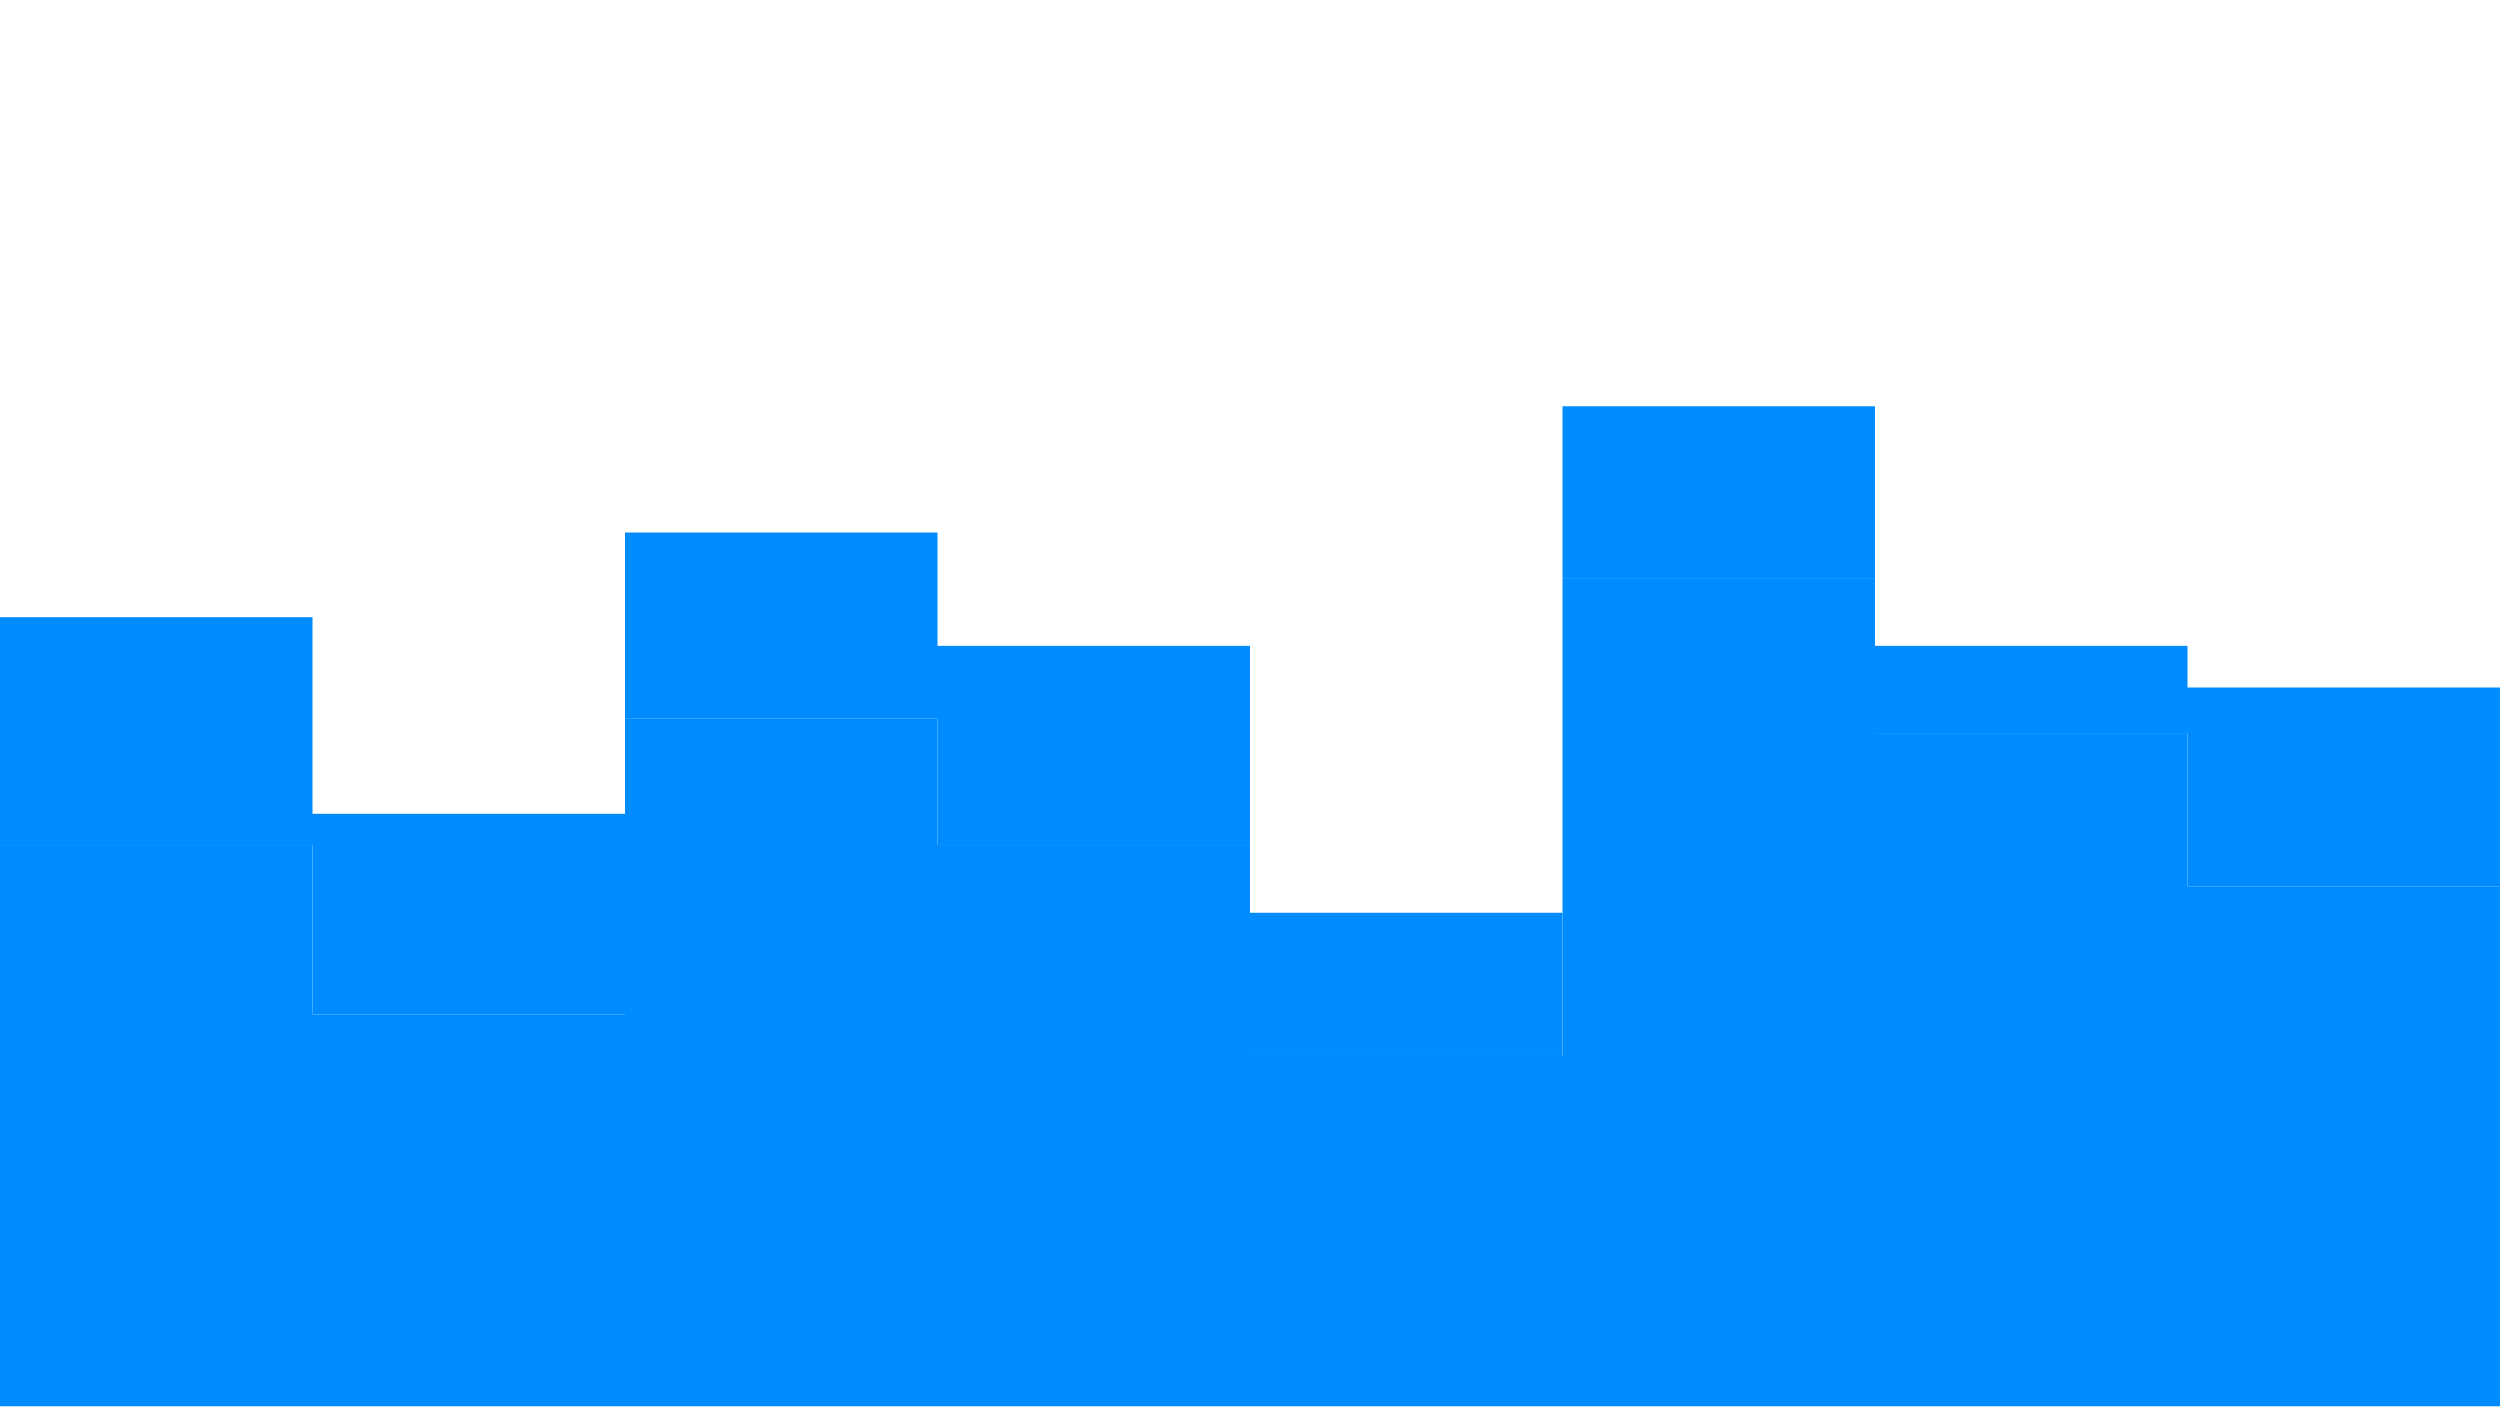
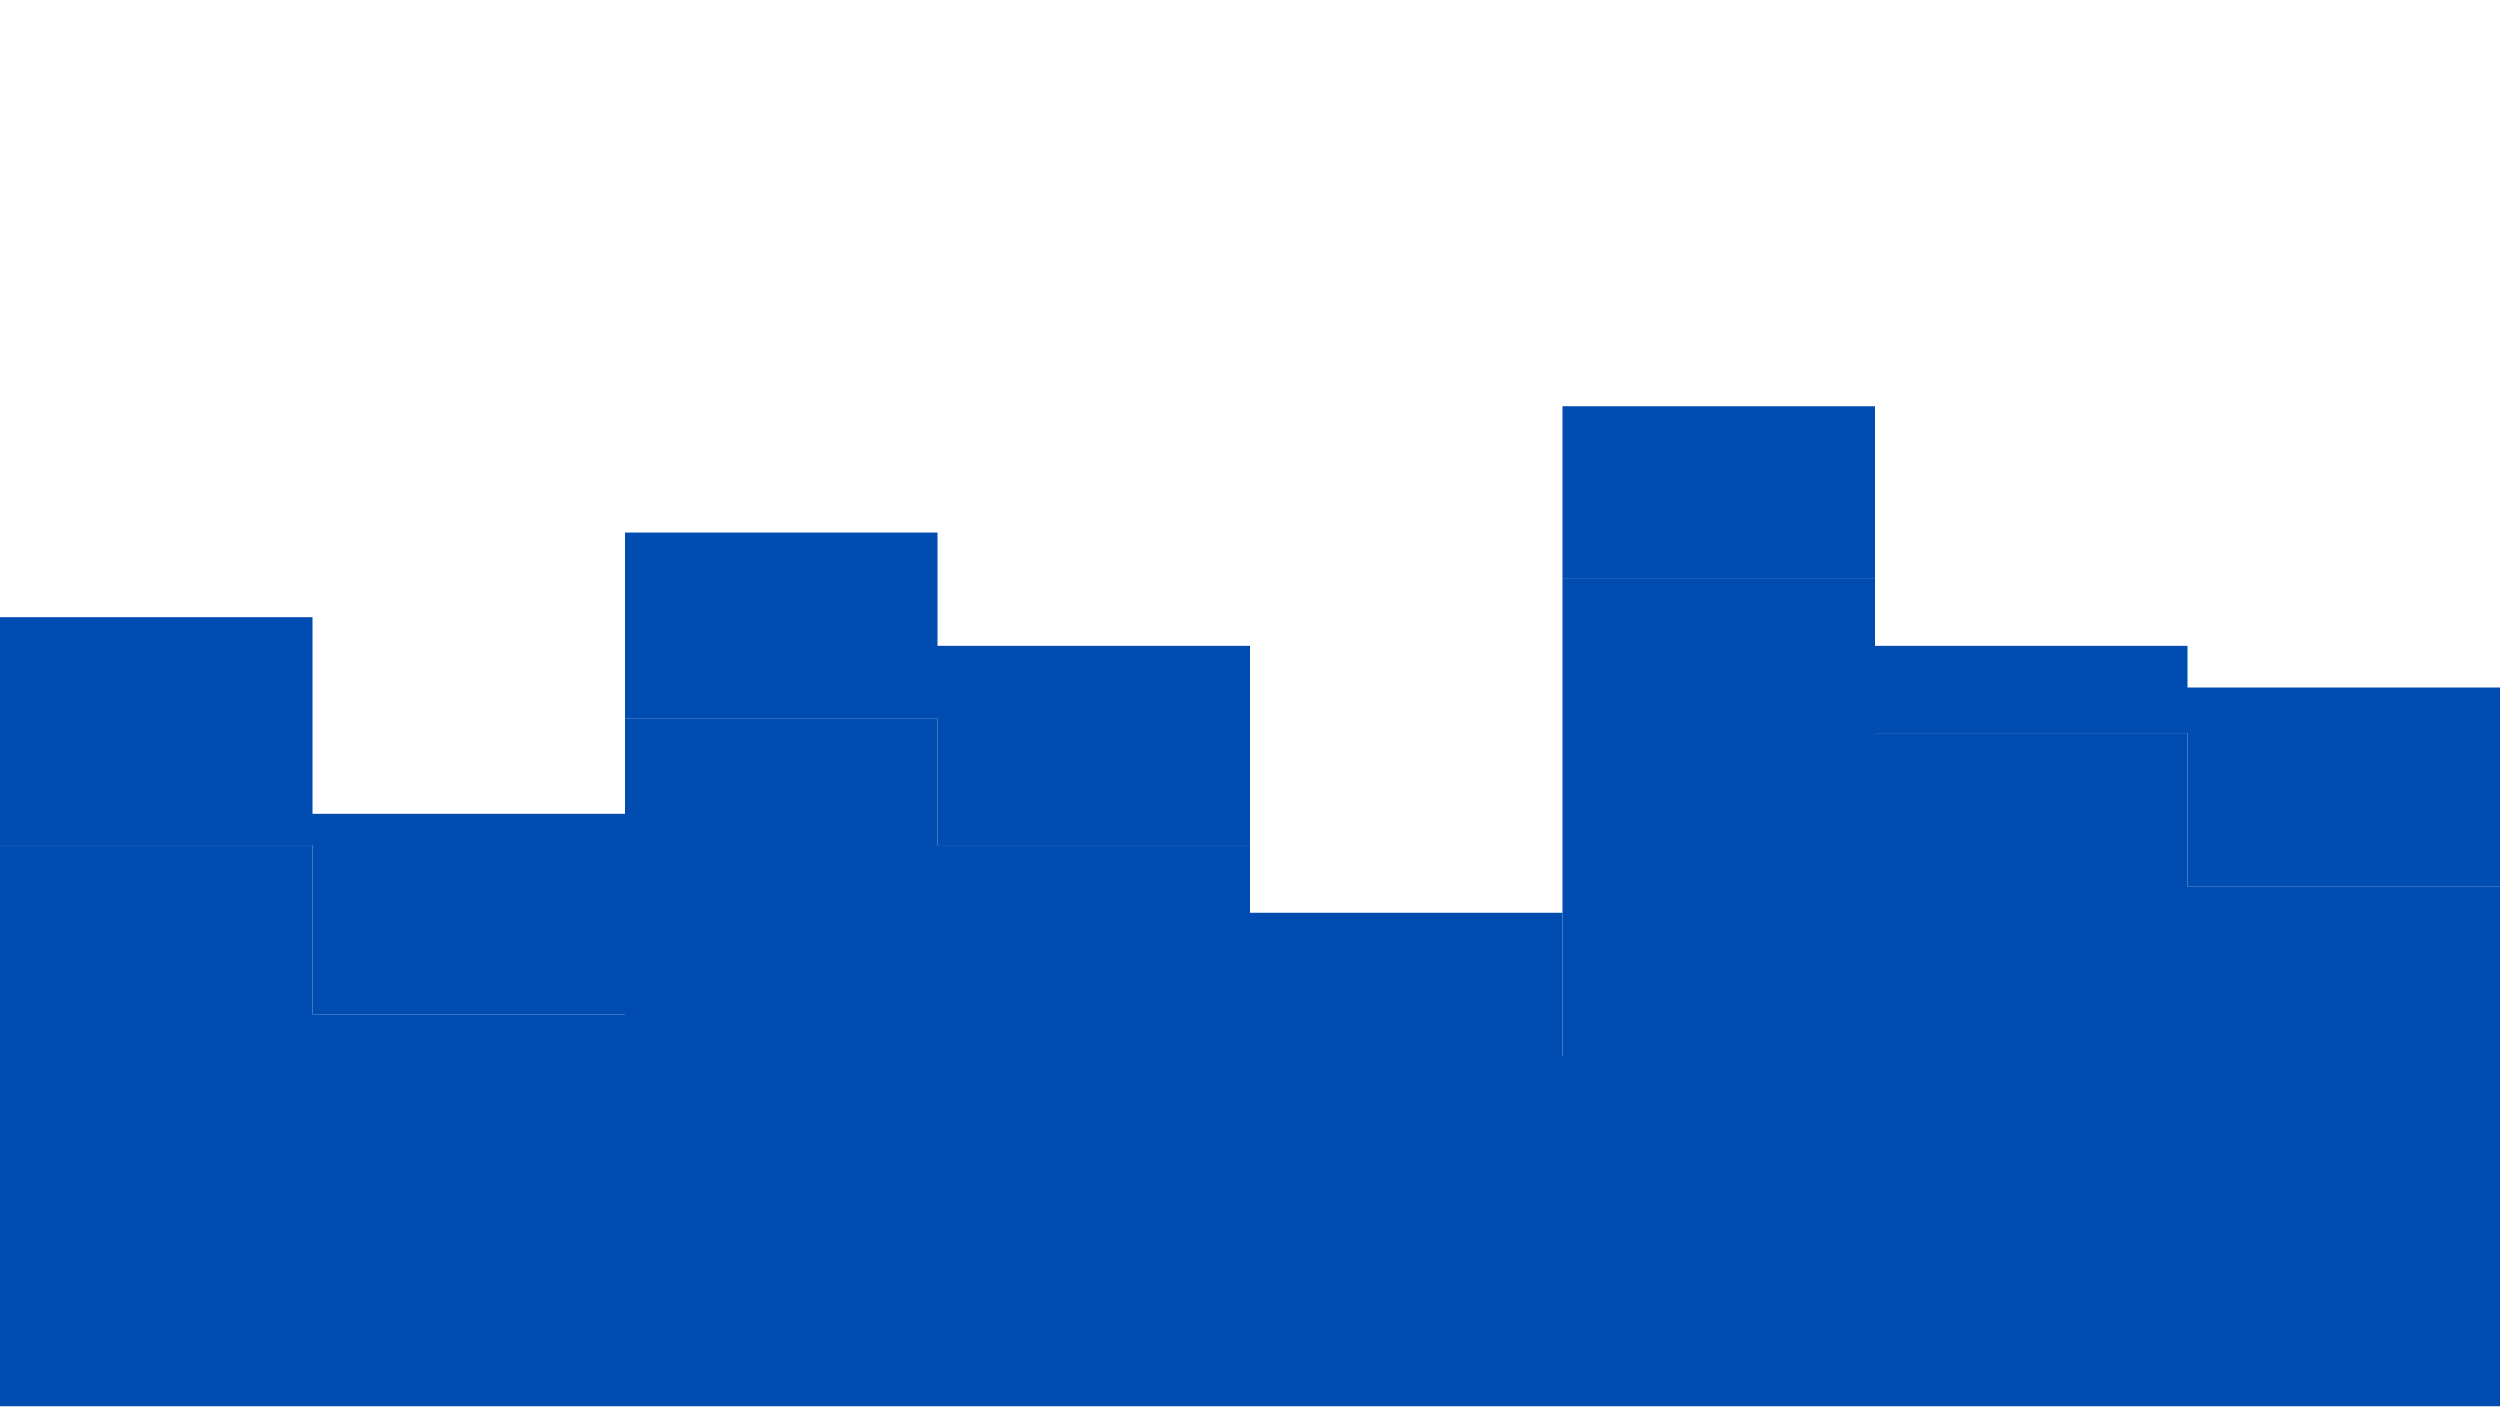
<svg xmlns="http://www.w3.org/2000/svg" version="1.1" id="visual" x="0px" y="0px" viewBox="0 0 1920 1080" style="enable-background:new 0 0 1920 1080;" xml:space="preserve">
  <style type="text/css">
- 	.st0{fill:#008CFF;}
+ 	.st0{fill:#004CB1;}
</style>
  <path class="st0" d="M0,649h240v130h240V552h240v97h240v162h240V444h240v119h240v118h240v-54V463v65h-240v-32h-240V312h-240v389H960  V496H720v-87H480v216H240V474H0V649z" />
  <polygon class="st0" points="0,649 240,649 240,779 480,779 480,552 720,552 720,649 960,649 960,811 1200,811 1200,444 1440,444   1440,563 1680,563 1680,681 1920,681 1920,1080 0,1080 " />
</svg>
